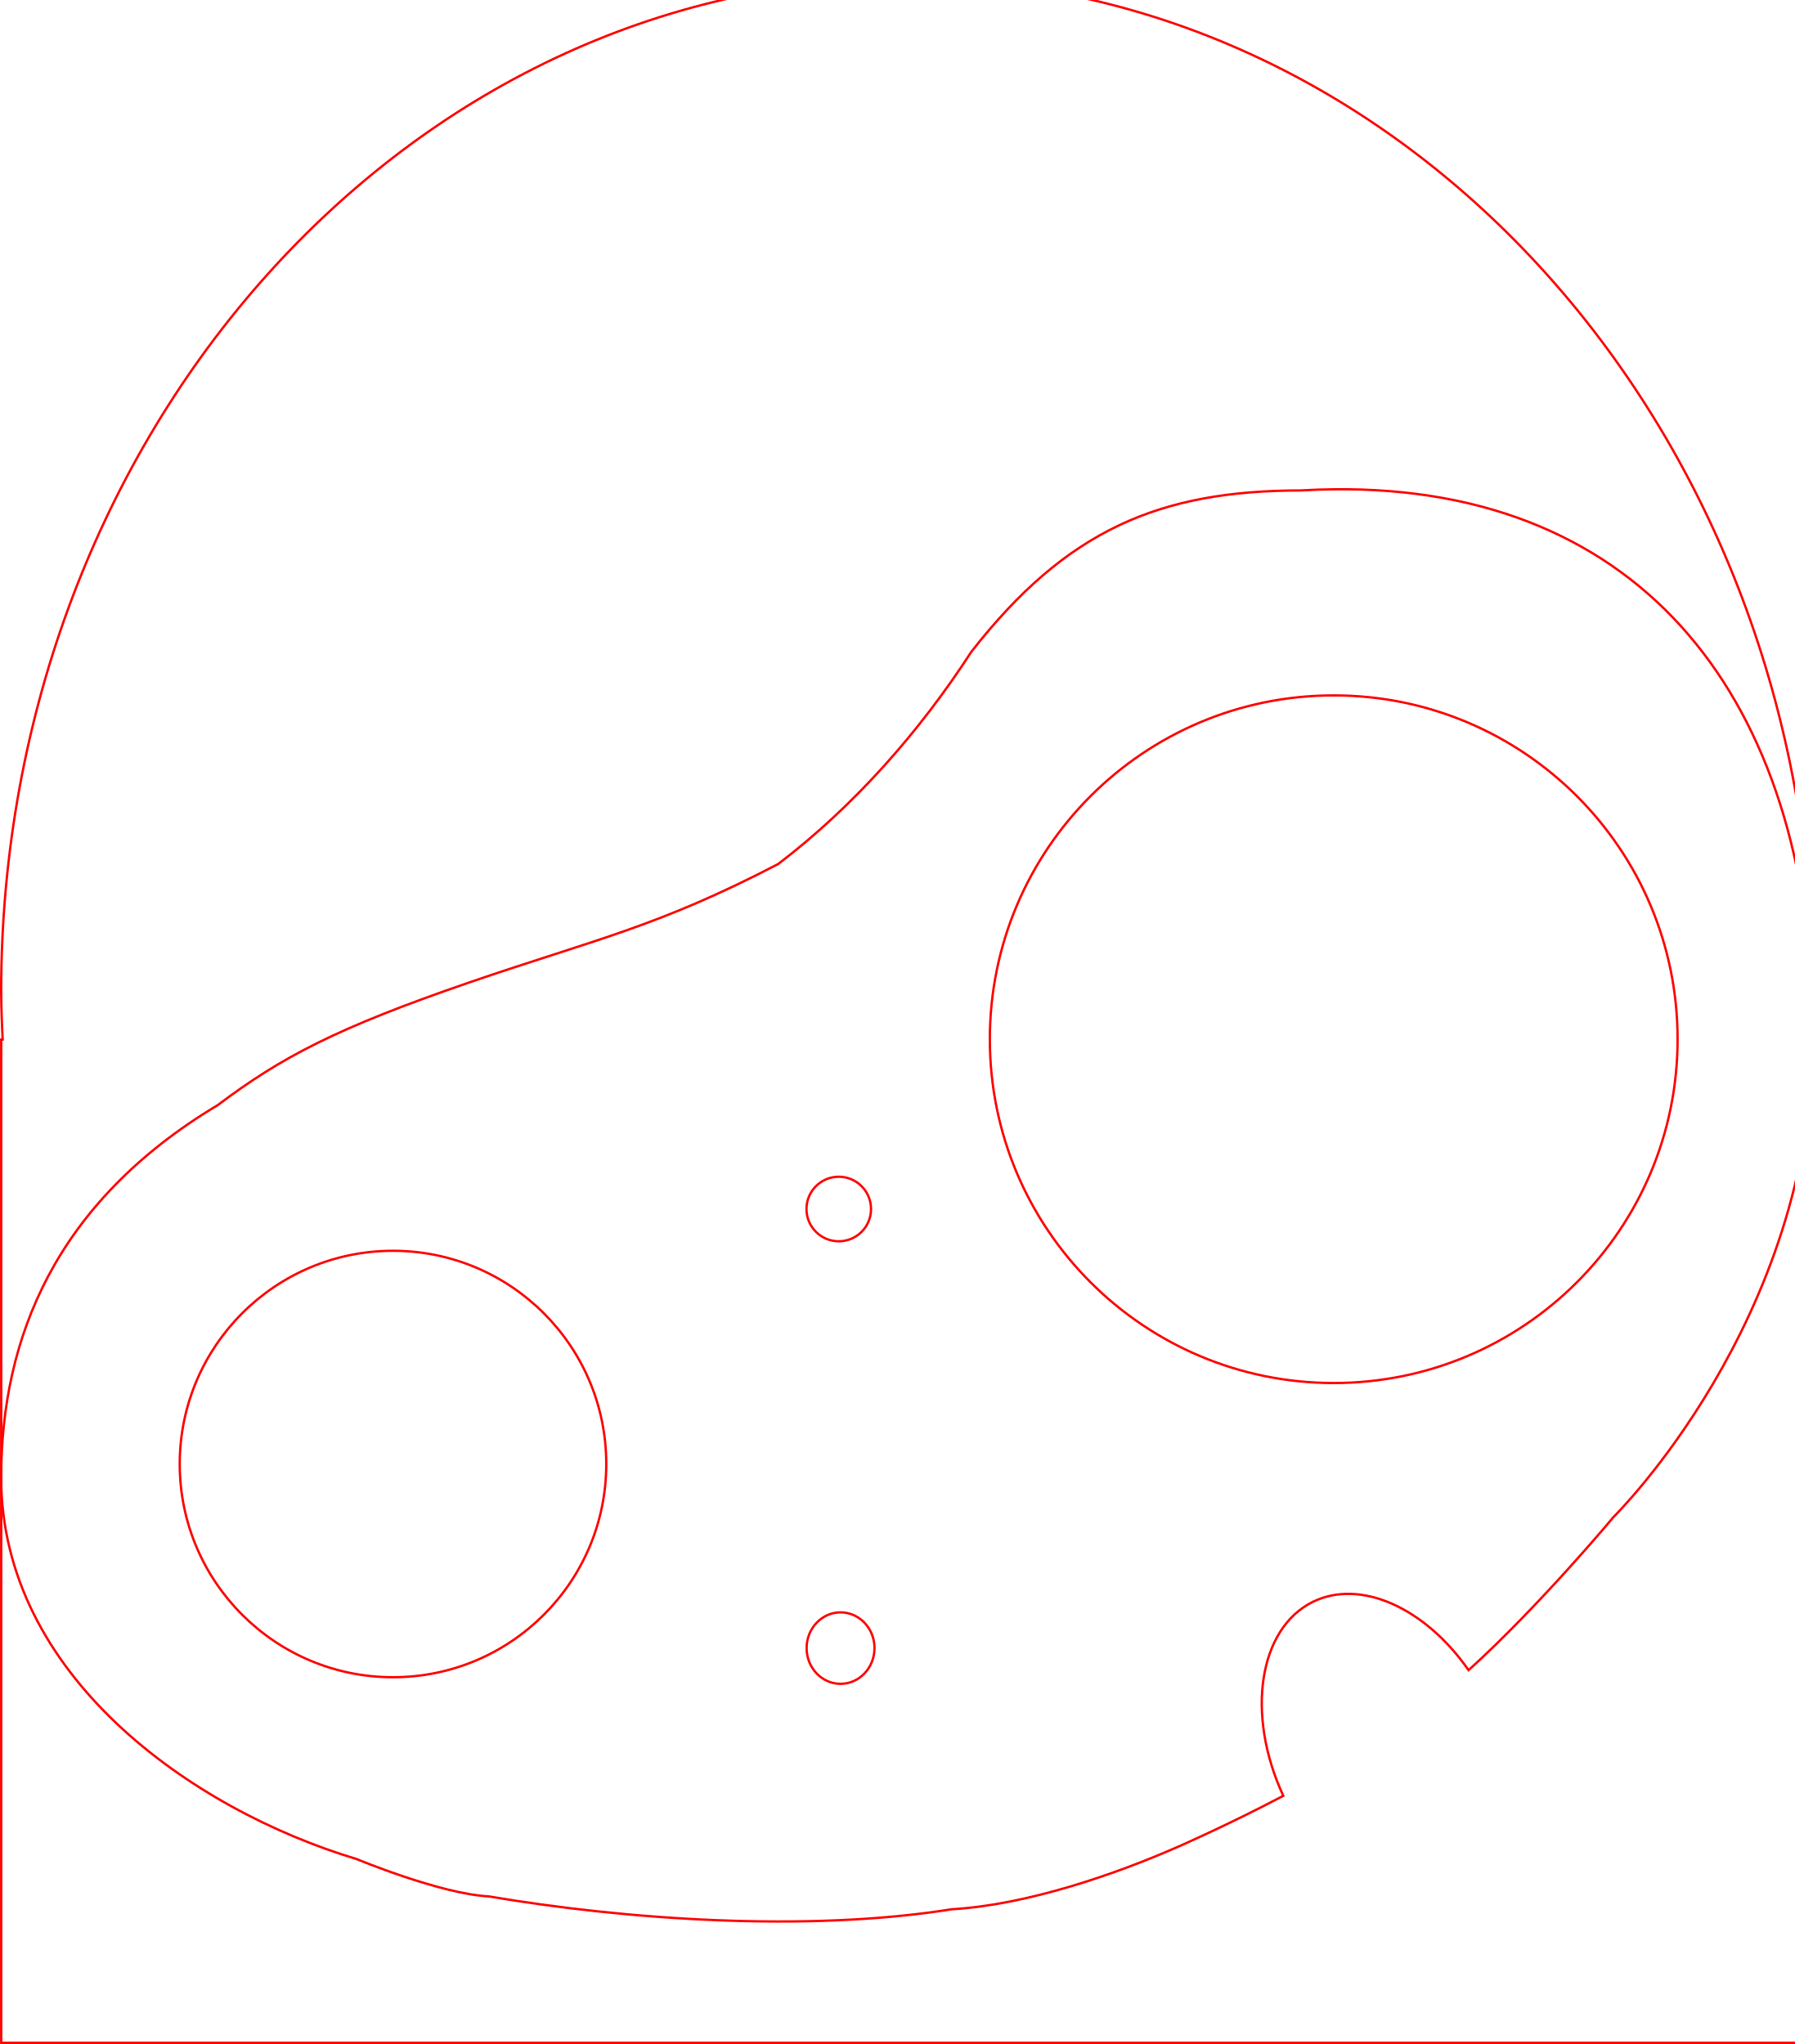
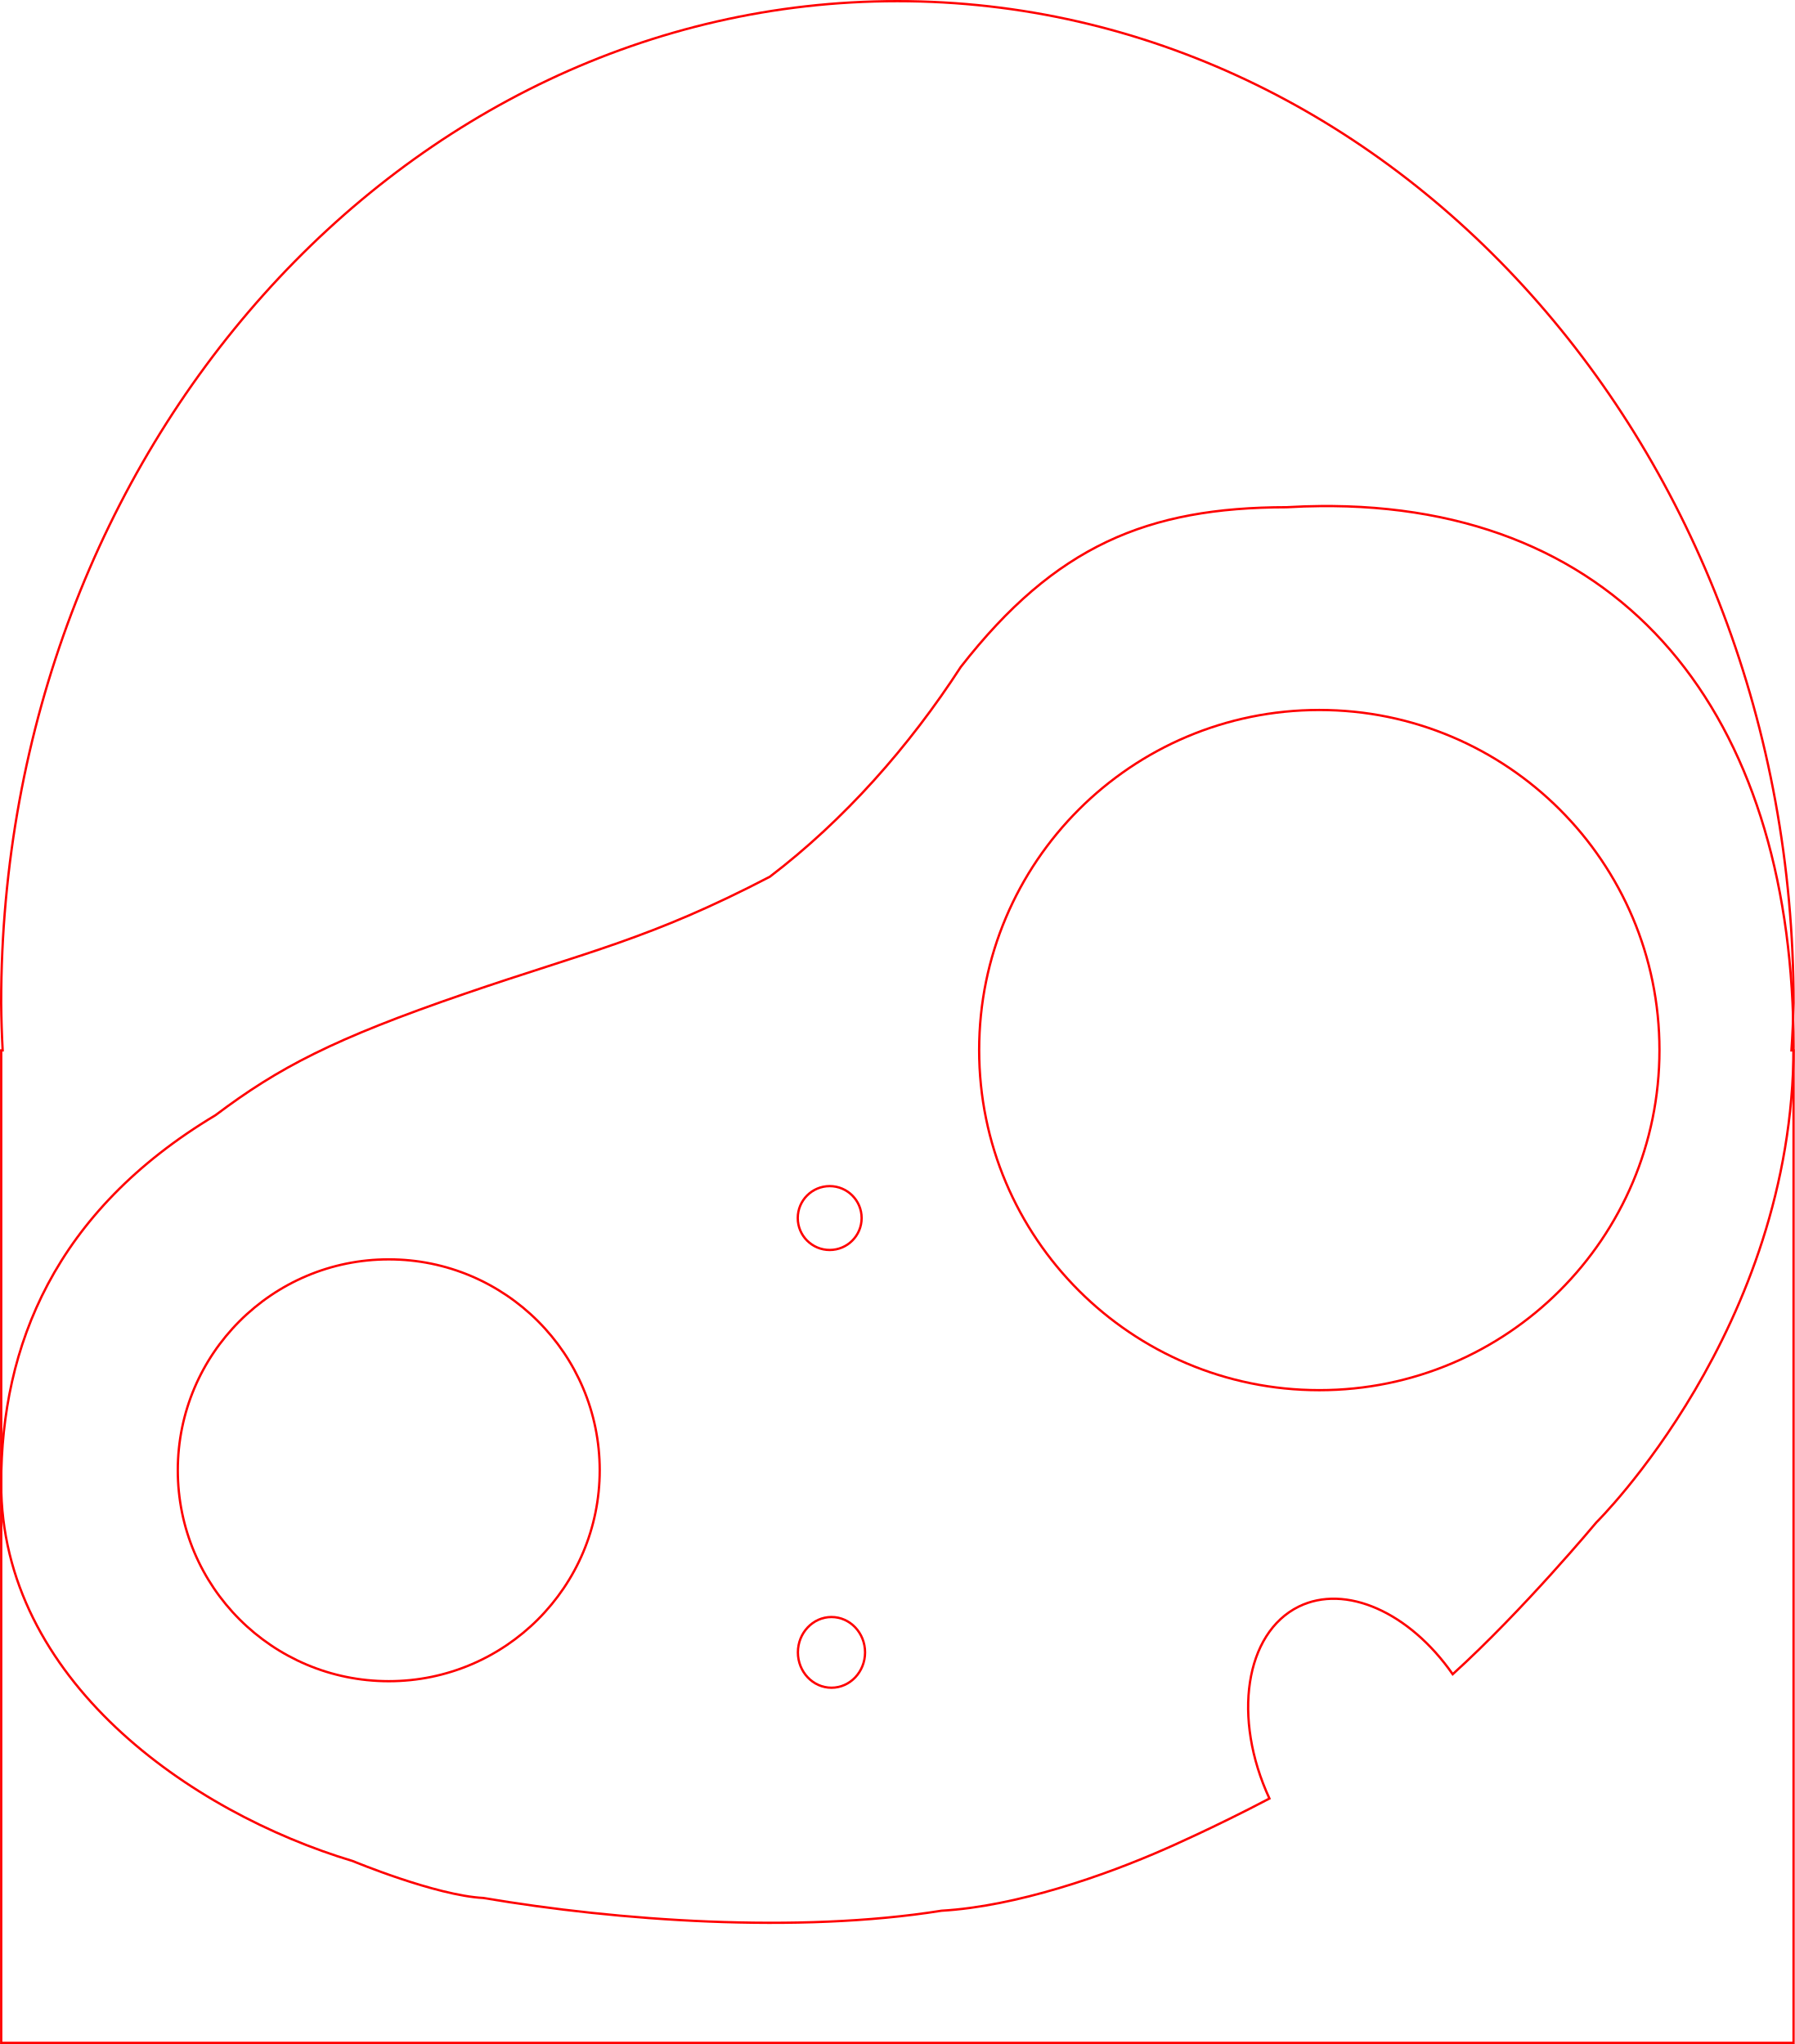
- <svg xmlns="http://www.w3.org/2000/svg" width="112.889mm" height="128.595mm" viewBox="0 0 400 455.65" id="svg4161" version="1.1">
+ <svg xmlns="http://www.w3.org/2000/svg" width="114.123mm" height="130mm" viewBox="0 0 404.371 460.63" id="svg4161" version="1.1">
  <defs id="defs4163" />
-   <g id="layer1" transform="translate(-78.11416,-198.2749)">
+   <g id="layer1" transform="translate(-78.11416,-193.295)">
    <path style="fill:none;stroke:#ff0000;stroke-width:0.519;stroke-miterlimit:4;stroke-dasharray:none;stroke-opacity:1" d="m 280.3,193.555 c -111.521,1.5e-4 -201.926,101.094 -201.926,225.799 0.037,3.556 0.15,7.11 0.338,10.659 H 78.383 V 653.665 H 482.218 V 430.013 h -0.469 c 0.234,-3.548 0.393,-7.102 0.477,-10.659 1.3e-4,-124.705 -90.405,-225.799 -201.926,-225.799 z" id="path4136" />
  </g>
-   <g id="layer3">
+   <g id="layer3" transform="translate(9.567514e-7,4.979855)">
    <path transform="translate(-78.11416,-198.2749)" style="fill:none;stroke:#ff0000;stroke-width:0.521;stroke-miterlimit:4;stroke-dasharray:none;stroke-opacity:1" d="m 375.365,353.294 a 76.643,76.643 0 0 1 76.643,76.643 76.643,76.643 0 0 1 -76.643,76.643 76.643,76.643 0 0 1 -76.639,-76.643 76.643,76.643 0 0 1 76.639,-76.643 z" id="path823" />
    <path transform="translate(-78.11416,-198.2749)" style="fill:none;stroke:#ff0000;stroke-width:0.521;stroke-miterlimit:4;stroke-dasharray:none;stroke-opacity:1" d="m 265.053,460.595 a 7.195,7.195 0 0 1 7.195,7.195 7.195,7.195 0 0 1 -7.195,7.195 7.195,7.195 0 0 1 -7.195,-7.195 7.195,7.195 0 0 1 7.195,-7.195 z" id="path821" />
    <path transform="translate(-78.11416,-198.2749)" style="fill:none;stroke:#ff0000;stroke-width:0.521;stroke-miterlimit:4;stroke-dasharray:none;stroke-opacity:1" d="m 165.703,477.103 a 47.533,47.533 0 0 1 47.533,47.531 47.533,47.533 0 0 1 -47.533,47.531 47.533,47.533 0 0 1 -47.531,-47.531 47.533,47.533 0 0 1 47.531,-47.531 z" id="path819" />
    <path transform="translate(-78.11416,-198.2749)" style="fill:none;stroke:#ff0000;stroke-width:0.521;stroke-miterlimit:4;stroke-dasharray:none;stroke-opacity:1" d="m 265.454,557.703 a 7.565,7.966 0 0 1 7.566,7.967 7.565,7.966 0 0 1 -7.566,7.967 7.565,7.966 0 0 1 -7.564,-7.967 7.565,7.966 0 0 1 7.564,-7.967 z" id="path4743" />
  </g>
-   <g id="layer2">
+   <g id="layer2" transform="translate(9.567514e-7,4.979855)">
    <path transform="translate(-78.11416,-198.2749)" style="fill:none;stroke:#ff0000;stroke-width:0.521;stroke-miterlimit:4;stroke-dasharray:none;stroke-opacity:1" d="m 375.837,307.34 c -2.567,0.02 -5.182,0.109 -7.841,0.265 -31.344,0.033 -52.127,8.711 -73.399,35.977 -11.644,17.976 -26.235,34.479 -43.038,47.296 -27.099,14.114 -40.837,16.782 -68.765,26.375 -29.64,10.181 -41.925,16.668 -56.132,27.362 -36.316,21.749 -48.253,52.07 -48.288,82.967 1.47e-4,44.16 42.433,74.064 79.224,85.117 0,0 18.637,7.758 29.429,8.32 30.224,5.134 70.765,8.057 103.2,2.873 16.861,-0.981 36.669,-7.859 50.582,-13.999 0,0 10.705,-4.661 23.322,-11.288 a 37.216,25.056 63.8 0 1 6.593,-43.249 37.216,25.056 63.8 0 1 34.699,15.237 c 15.889,-14.403 32.377,-34.224 32.377,-34.224 0,0 44.343,-43.627 44.424,-107.172 -5.3e-4,-71.378 -35.068,-121.172 -103.837,-121.854 -0.846,-0.008 -1.695,-0.01 -2.551,-0.004 z" id="path825" />
  </g>
</svg>
